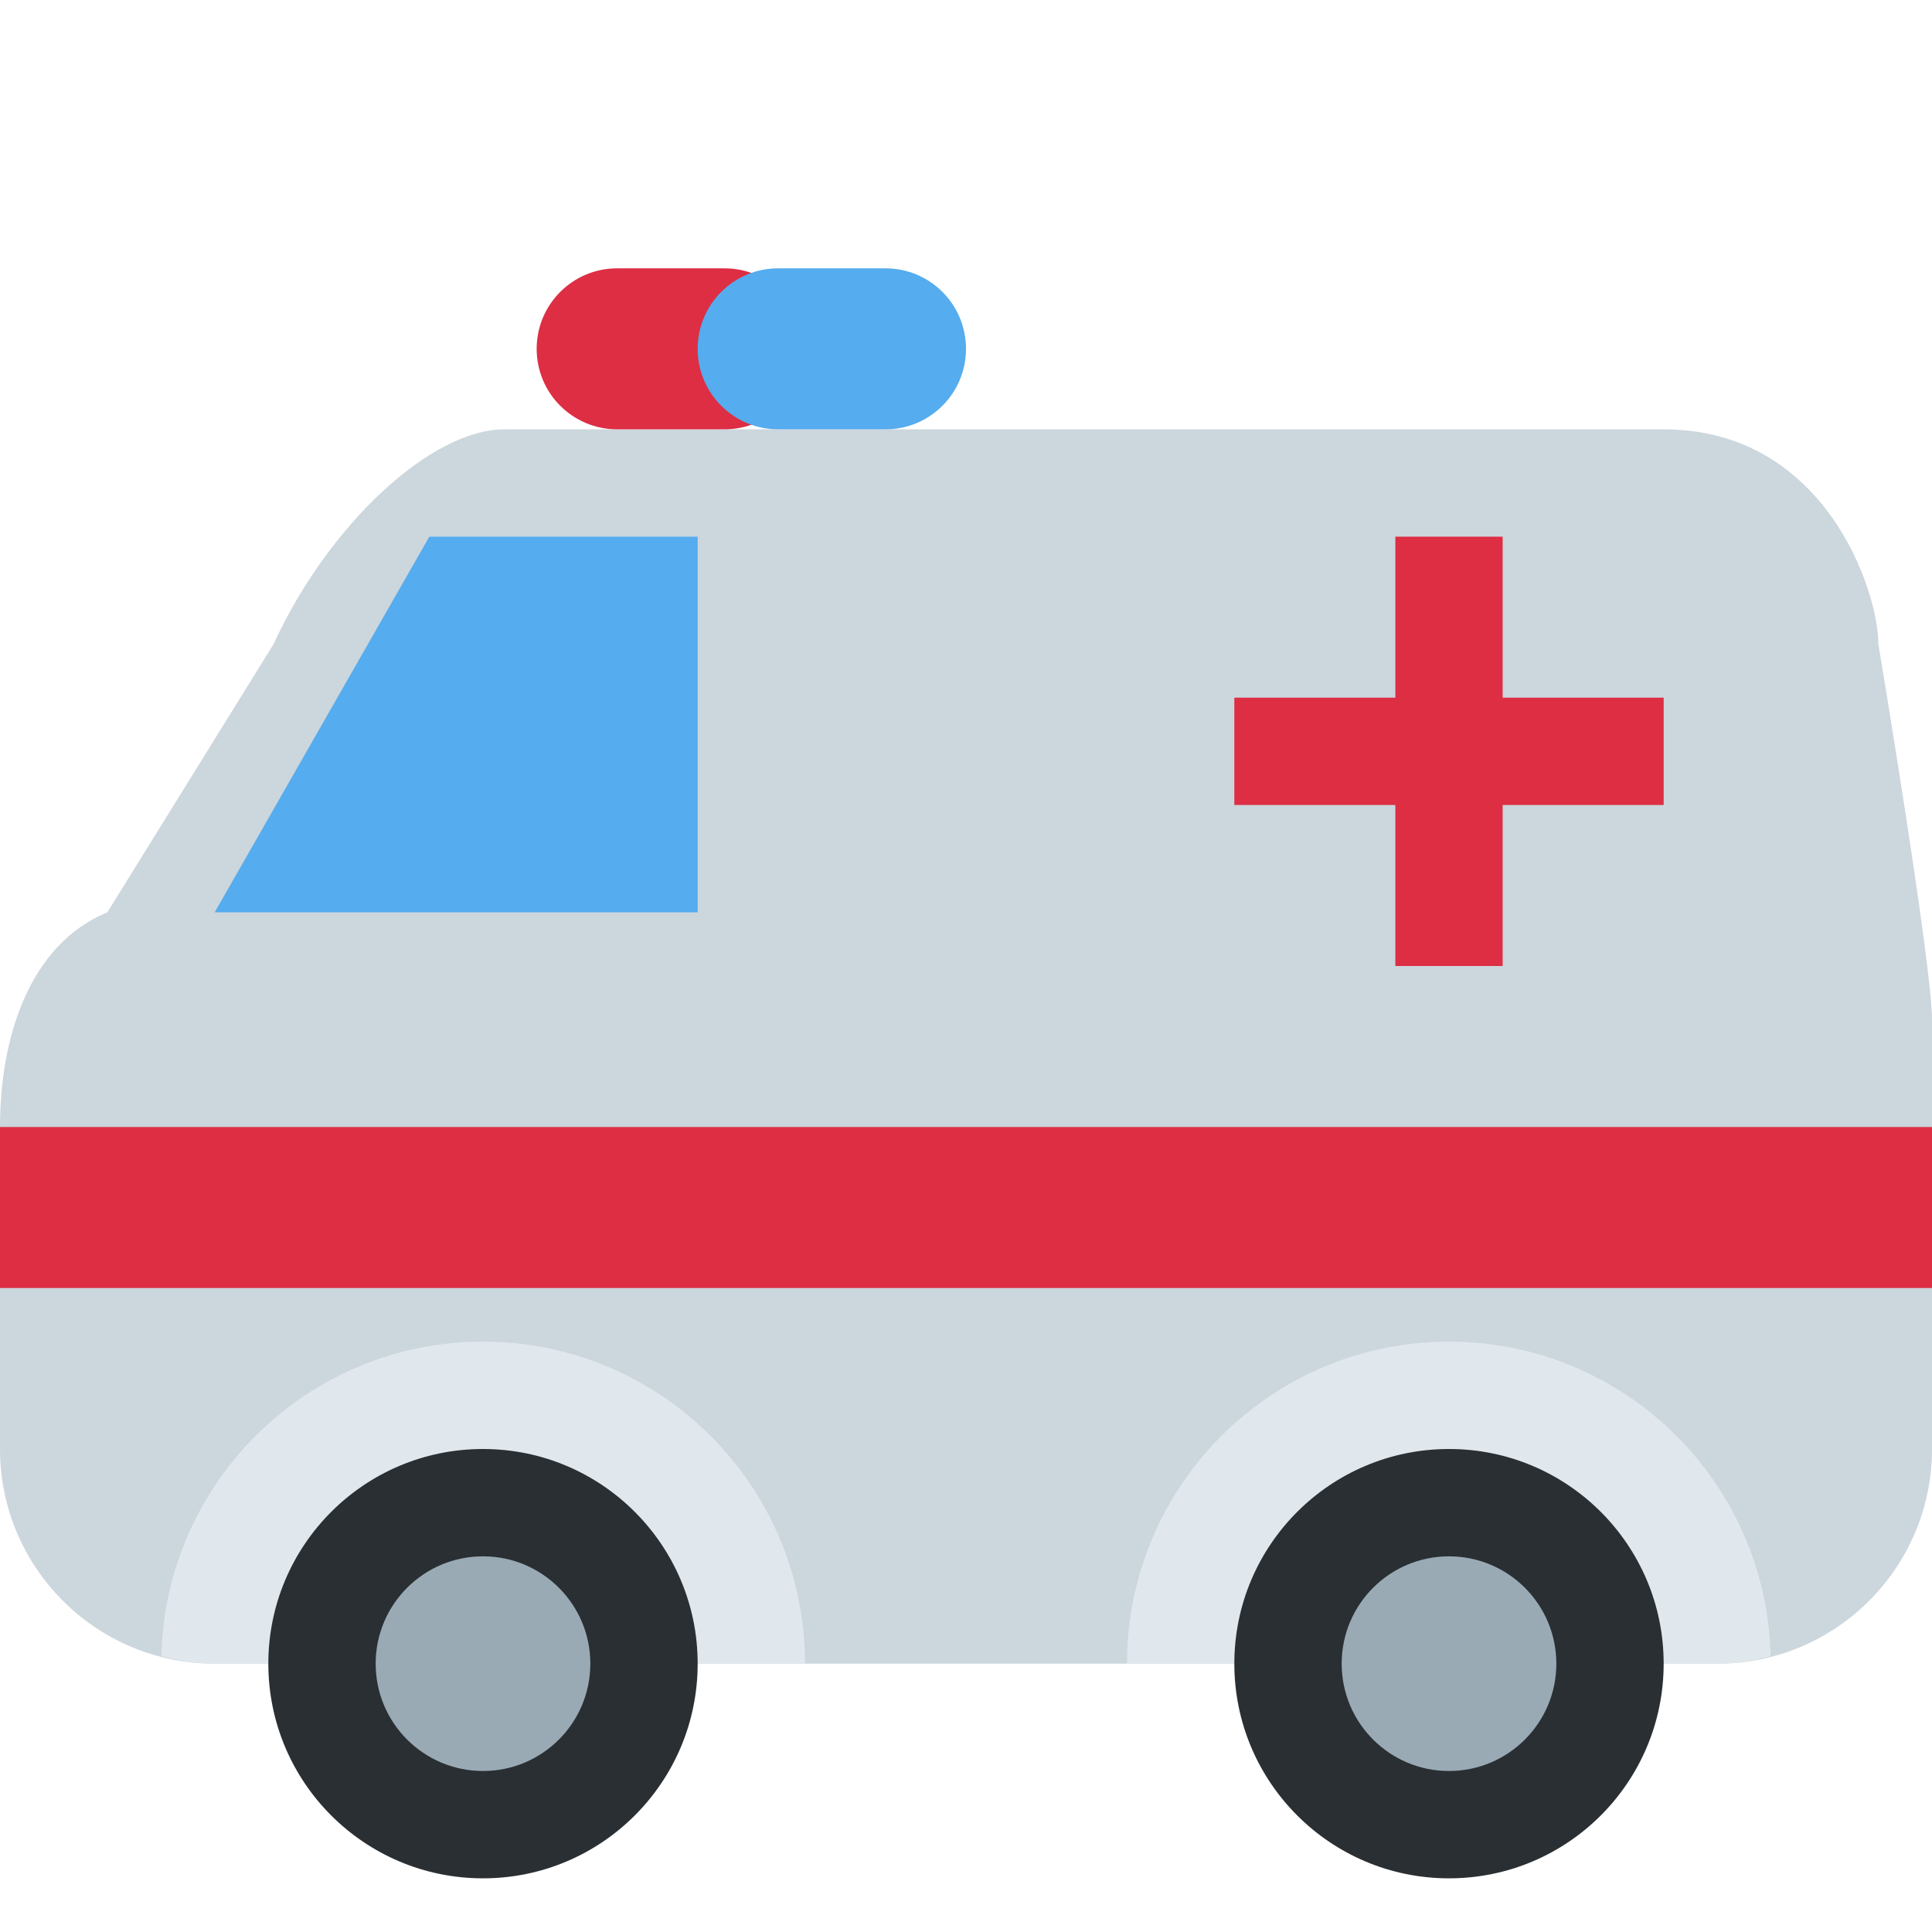
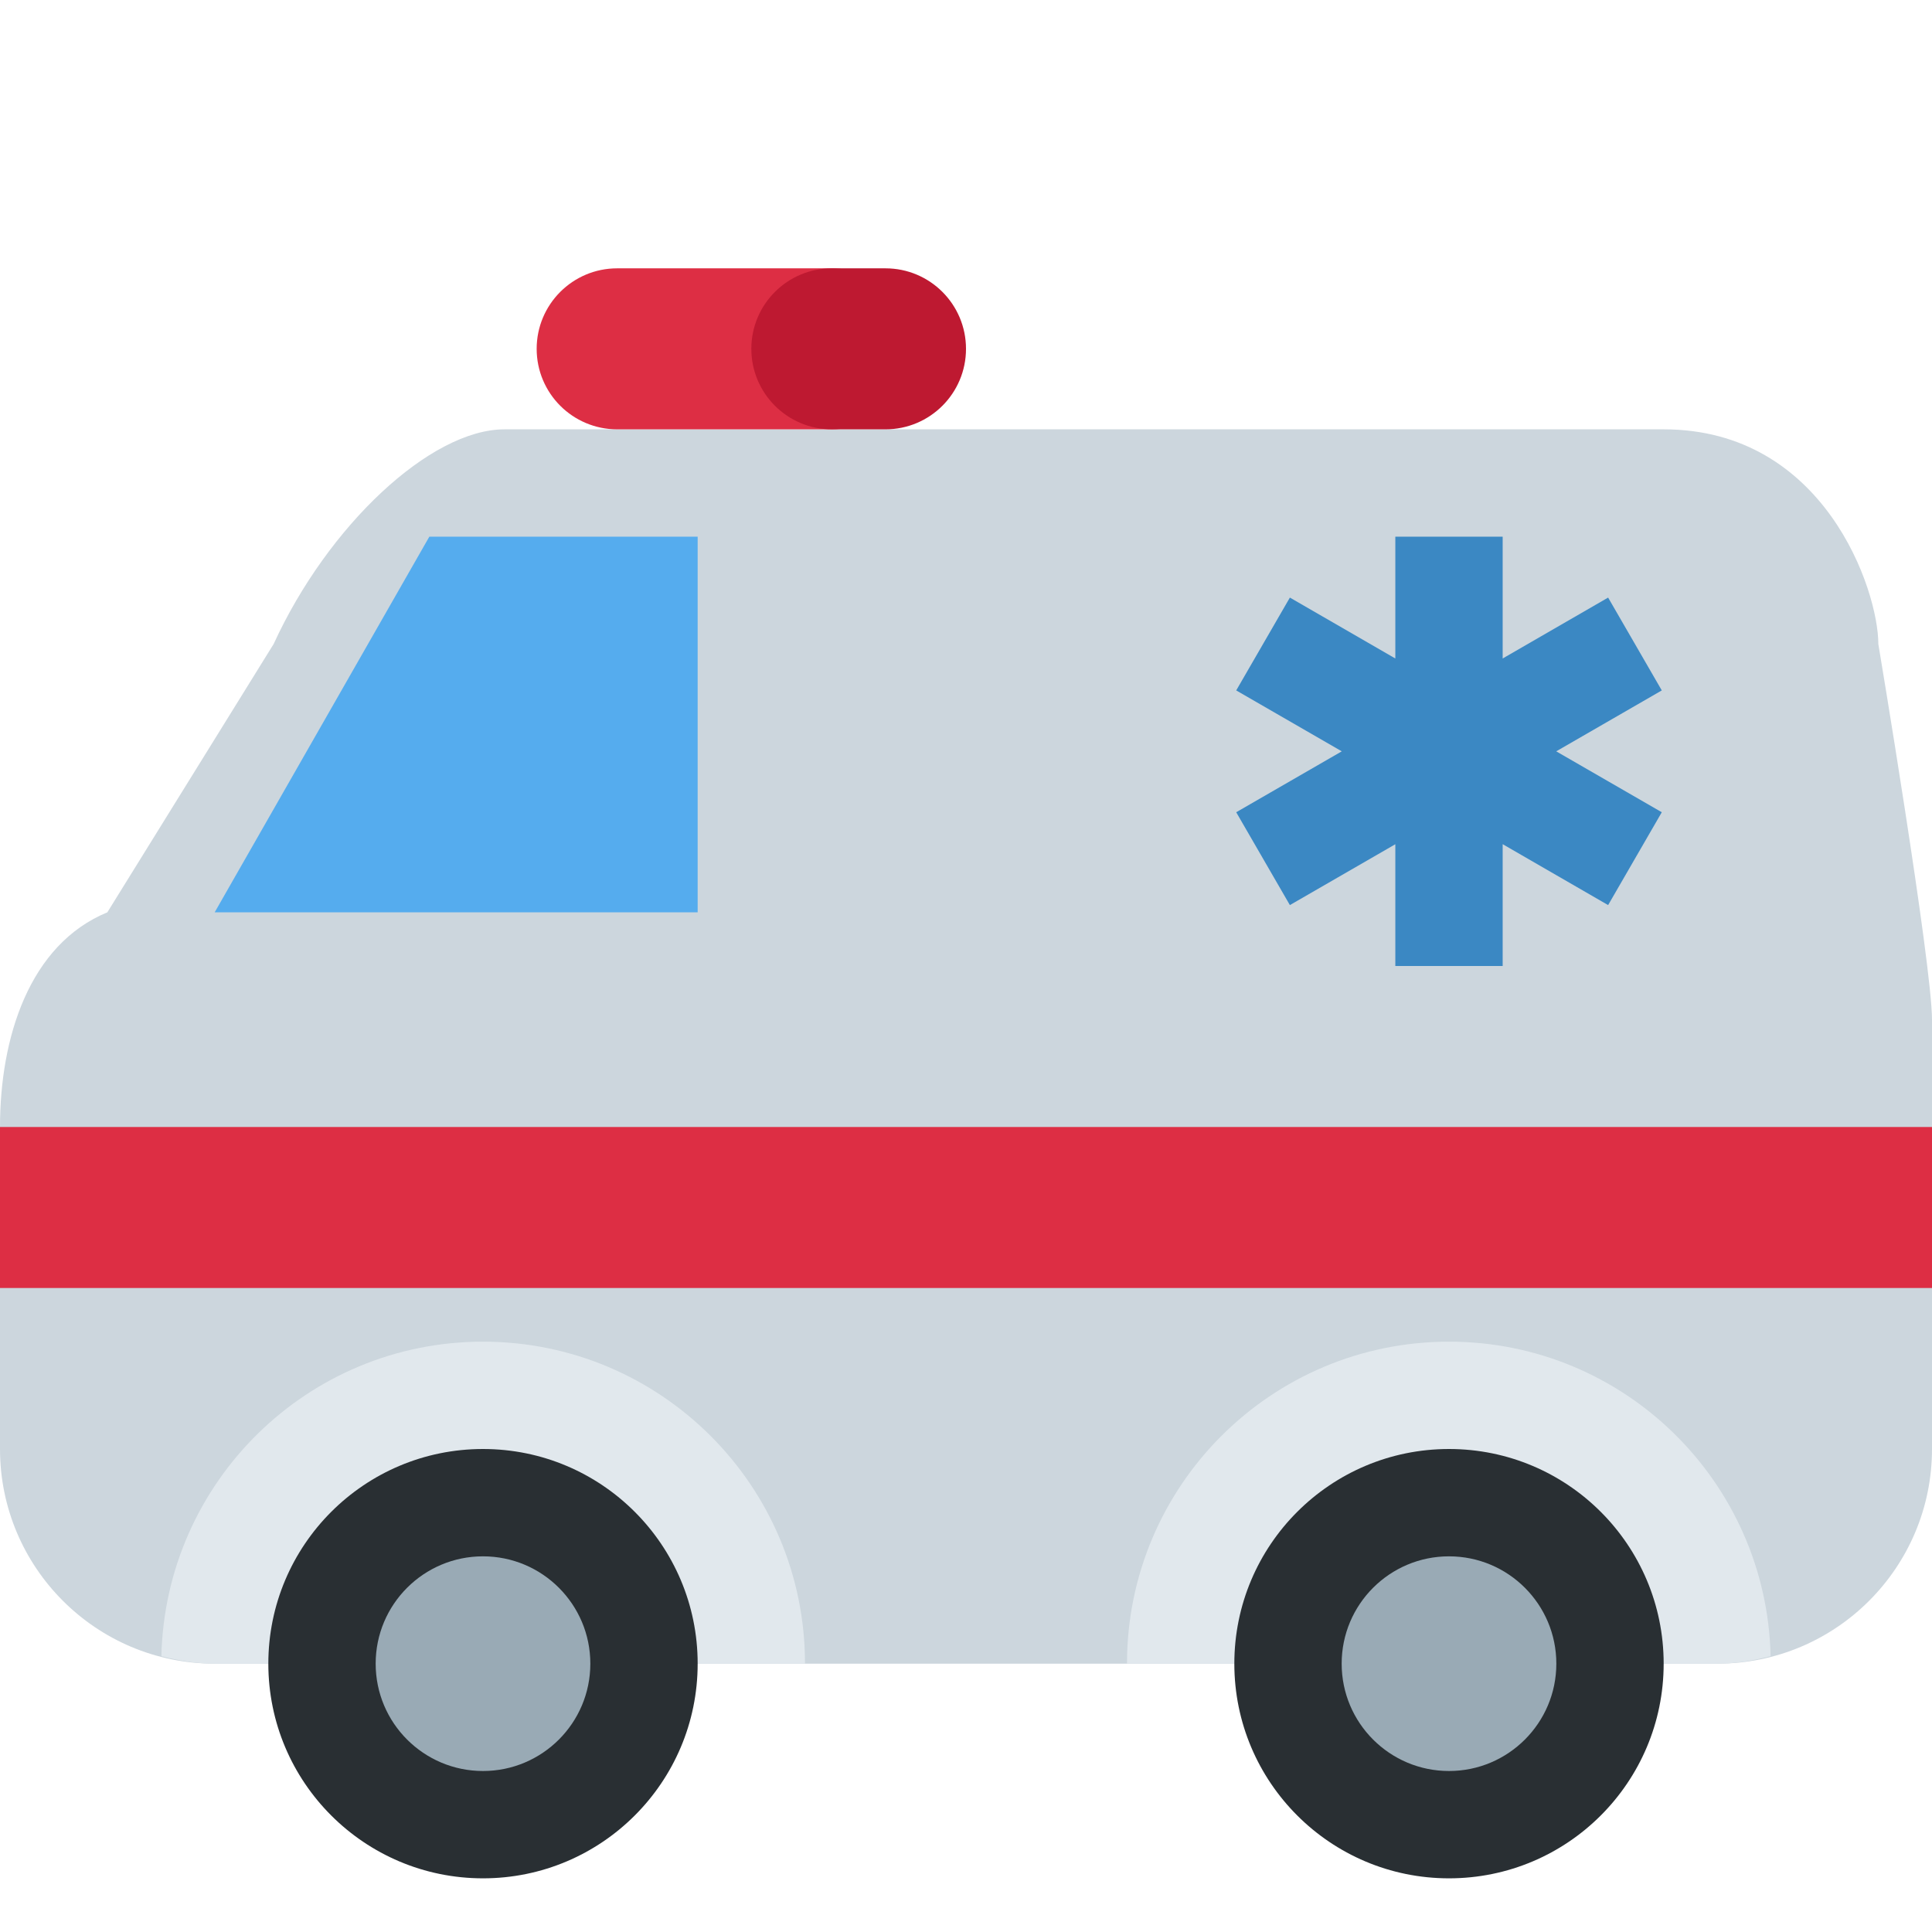
<svg xmlns="http://www.w3.org/2000/svg" viewBox="0 0 36 36">
  <path fill="#CCD6DD" d="M35 12c0-1-1-4-4-4H9.401c-1.377 0-3.29 1.791-4.302 4L2 17c-1.453.599-2 2.331-2 4v6c0 2.209 1.791 4 4 4h28c2.209 0 4-1.791 4-4v-8c0-1.027-1-7-1-7z" />
  <path fill="#E1E8ED" d="M9 25c-3.267 0-5.918 2.612-5.993 5.861.32.081.648.139.993.139h11c0-3.313-2.686-6-6-6zm23.993 5.86C32.918 27.612 30.268 25 27 25c-3.312 0-6 2.687-6 6h11c.345 0 .674-.058.993-.14z" />
  <circle fill="#292F33" cx="9" cy="31" r="4" />
  <circle fill="#99AAB5" cx="9" cy="31" r="2" />
  <circle fill="#292F33" cx="27" cy="31" r="4" />
  <circle fill="#99AAB5" cx="27" cy="31" r="2" />
-   <path fill="#DD2E44" d="M0 21h36v3H0zm31-8h-3v-3h-2v3h-3v2h3v3h2v-3h3z" />
+   <path fill="#DD2E44" d="M0 21h36v3H0v-3Z" />
  <path fill="#55ACEE" d="M8 10h5v7H4z" />
-   <path fill="#DD2E44" d="M15 6.5c0 .829-.671 1.5-1.5 1.5h-2c-.829 0-1.5-.671-1.5-1.5S10.671 5 11.5 5h2c.829 0 1.5.671 1.5 1.5z" />
-   <path fill="#55ACEE" d="M18 6.5c0 .829-.671 1.5-1.5 1.5h-2c-.829 0-1.5-.671-1.5-1.5S13.671 5 14.5 5h2c.829 0 1.5.671 1.5 1.5z" />
+   <path fill="#DD2E44" d="M17 6.5A1.5 1.5 0 0 1 15.5 8h-4a1.5 1.5 0 1 1 0-3h4A1.5 1.5 0 0 1 17 6.5Z" />
+   <path fill="#BE1931" d="M18 6.5A1.5 1.5 0 0 1 16.5 8h-1a1.5 1.5 0 1 1 0-3h1A1.5 1.5 0 0 1 18 6.5Z" />
+   <path fill="#3B88C3" d="M26 10v2.27l-1.965-1.135-1 1.73L25.002 14l-1.967 1.135 1 1.73L26 15.731V18h2v-2.27l1.965 1.135 1-1.73L28.998 14l1.967-1.135-1-1.73L28 12.27V10h-2Z" />
</svg>
